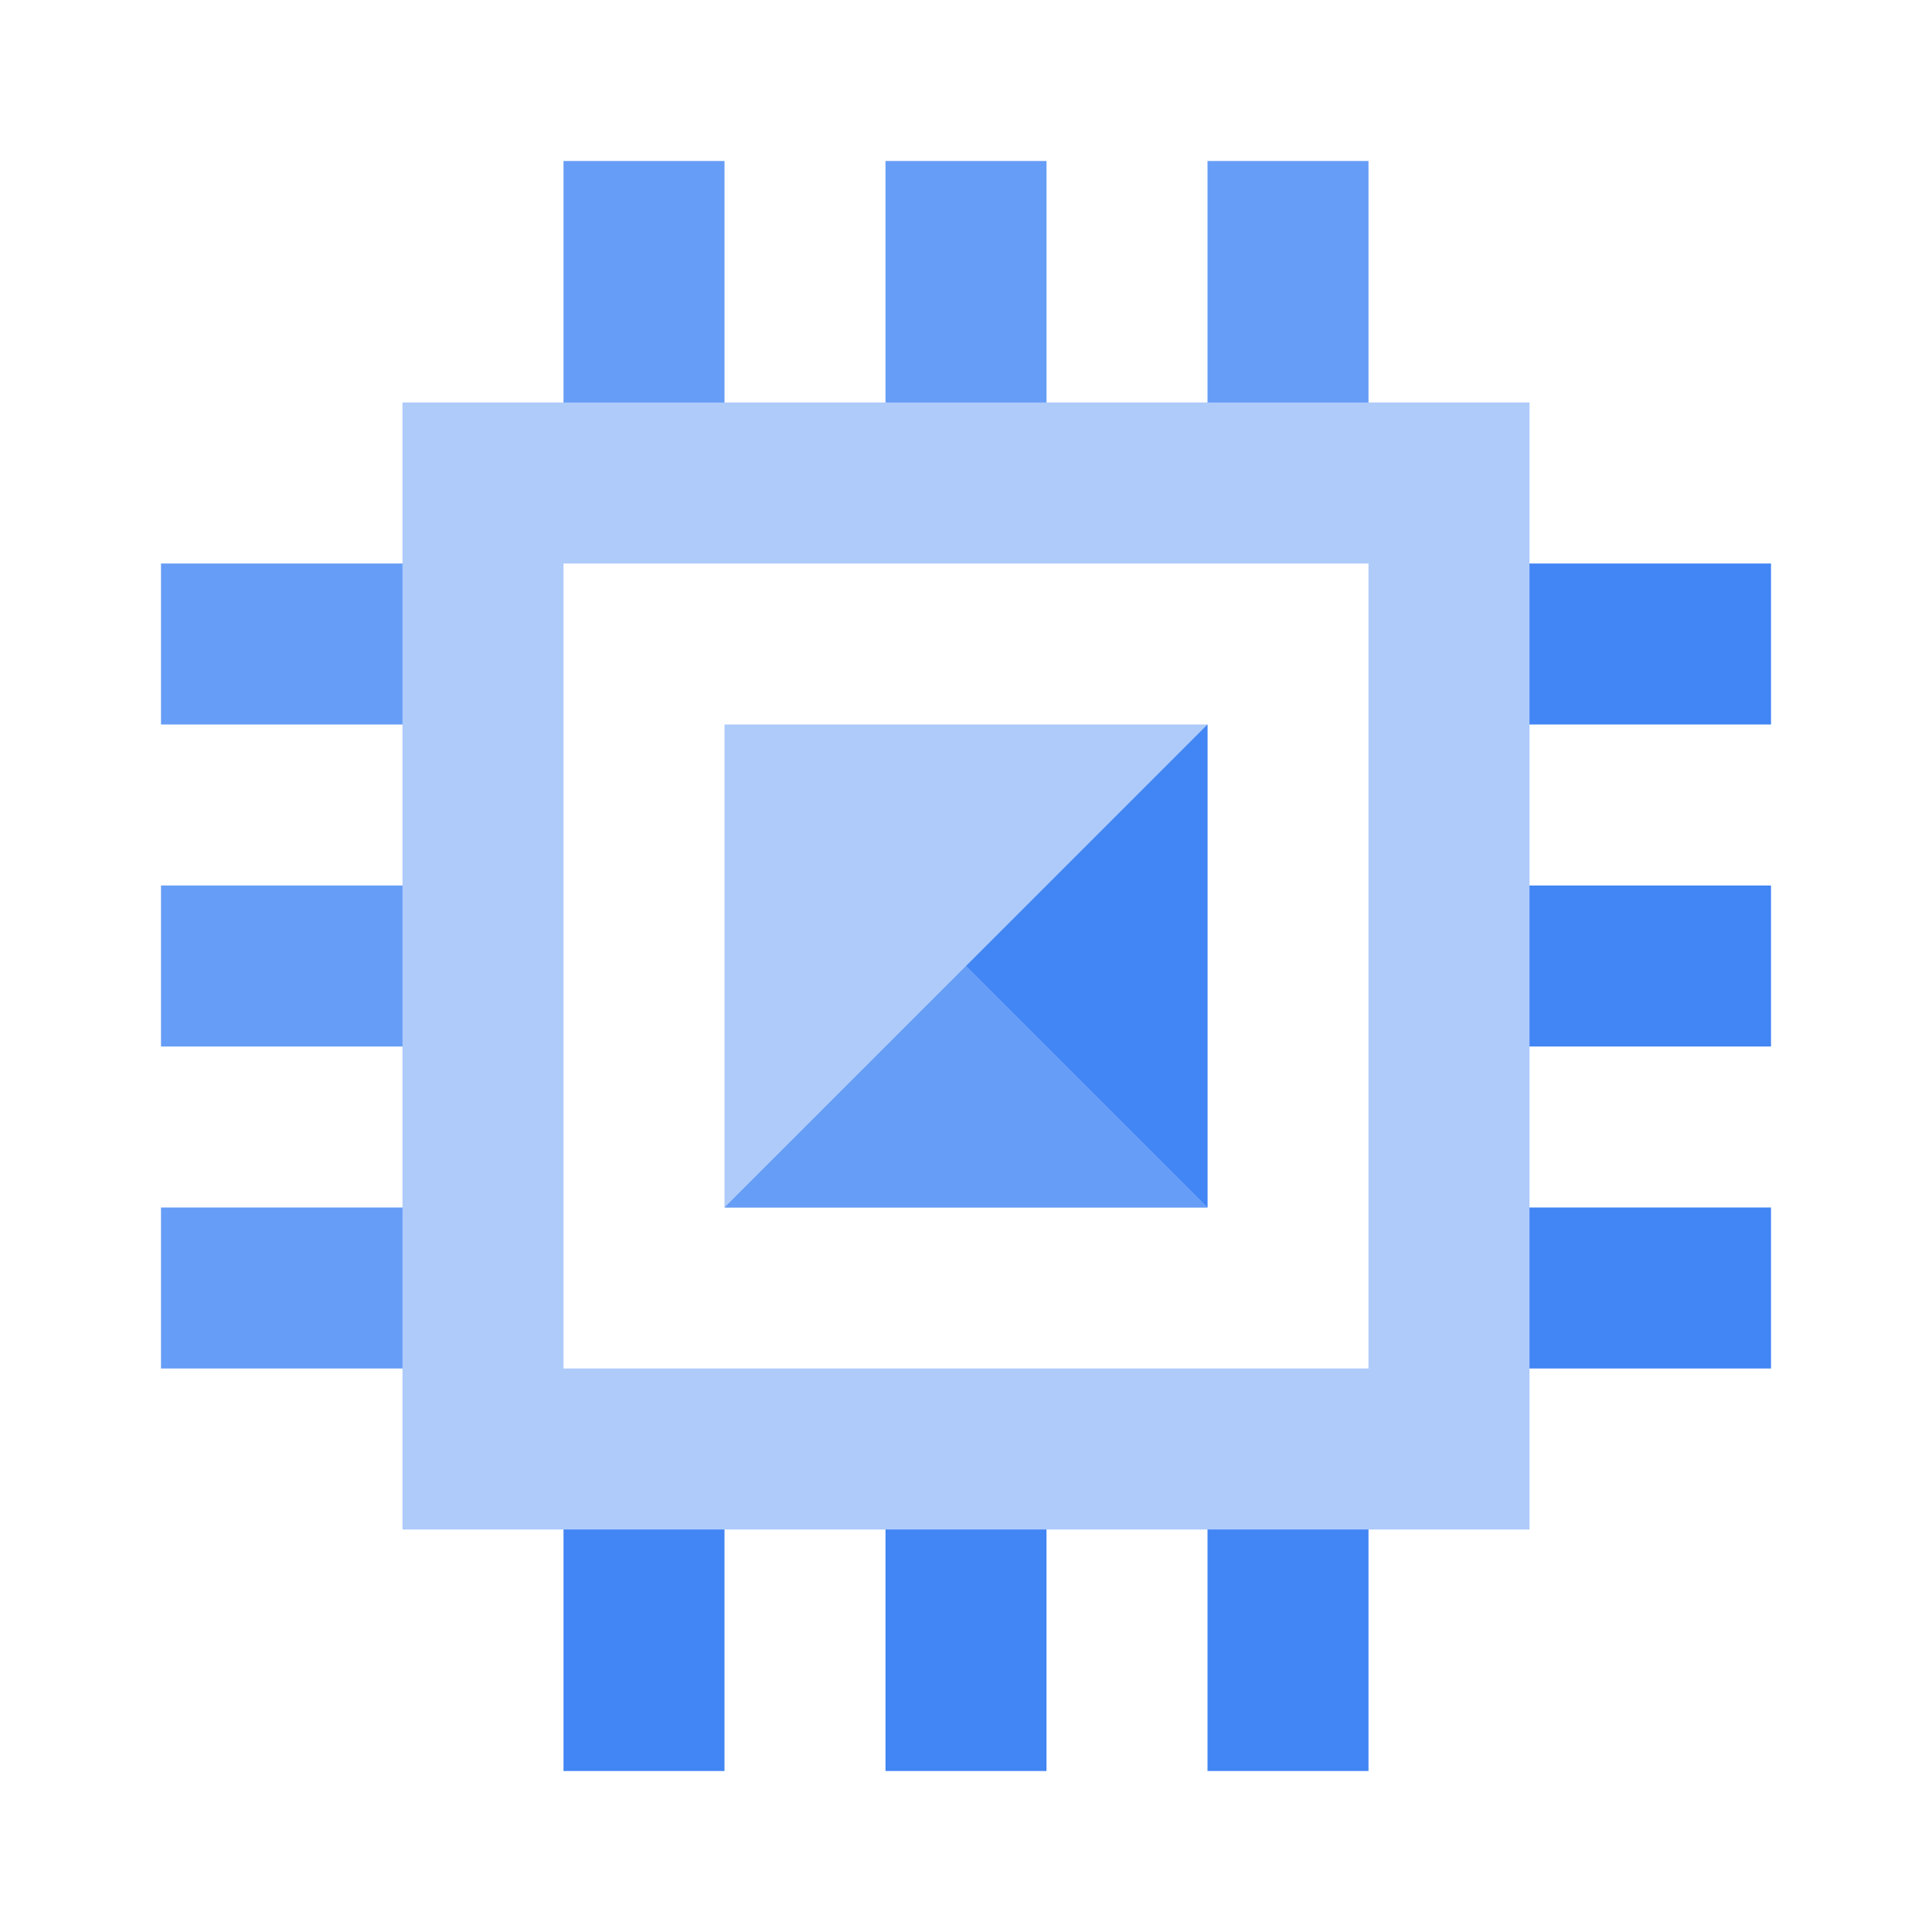
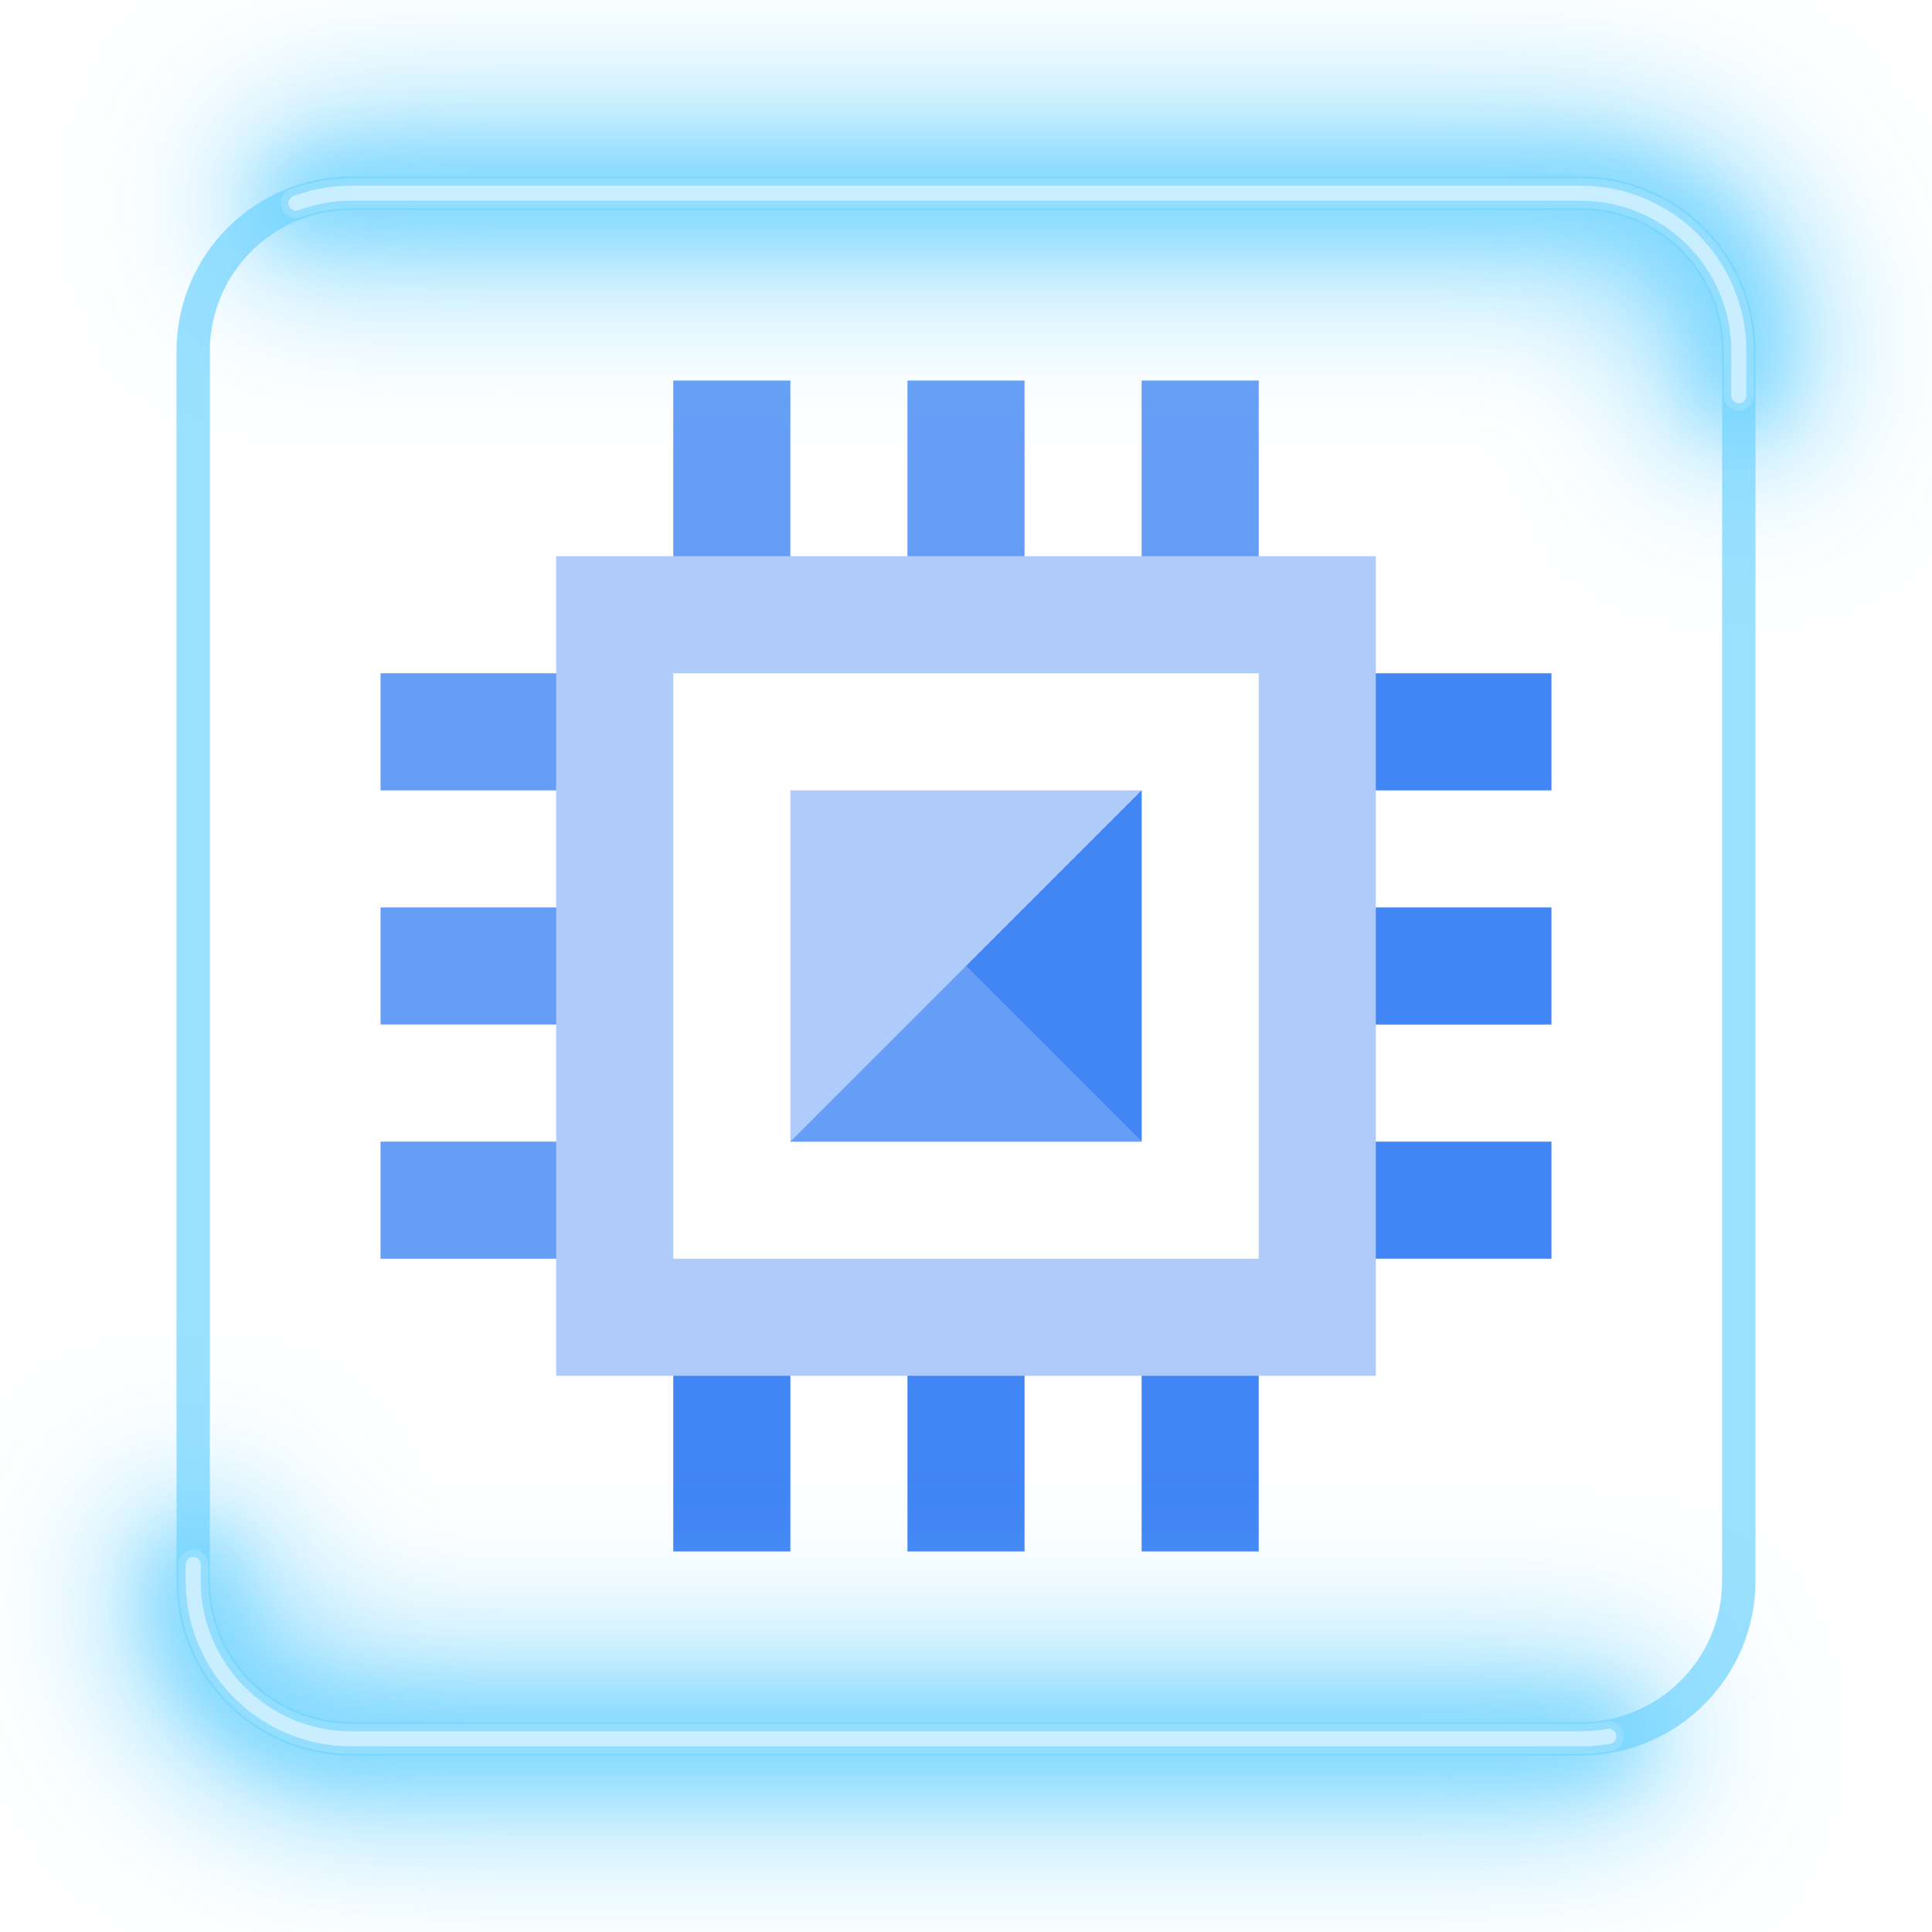
- <svg xmlns="http://www.w3.org/2000/svg" width="24px" height="24px" viewBox="0 0 24 24">
+ <svg xmlns="http://www.w3.org/2000/svg" width="33.0px" height="33.0px" viewBox="-4.5 -4.5 33.0 33.0">
  <defs>
    <style>.cls-1{fill:#aecbfa;}.cls-2{fill:#669df6;}.cls-3{fill:#4285f4;}</style>
  </defs>
  <g data-name="Product Icons">
    <rect class="cls-1" x="9" y="9" width="6" height="6" />
    <rect class="cls-2" x="11" y="2" width="2" height="4" />
    <rect class="cls-2" x="7" y="2" width="2" height="4" />
    <rect class="cls-2" x="15" y="2" width="2" height="4" />
    <rect class="cls-3" x="11" y="18" width="2" height="4" />
    <rect class="cls-3" x="7" y="18" width="2" height="4" />
    <rect class="cls-3" x="15" y="18" width="2" height="4" />
    <rect class="cls-3" x="19" y="10" width="2" height="4" transform="translate(8 32) rotate(-90)" />
    <rect class="cls-3" x="19" y="14" width="2" height="4" transform="translate(4 36) rotate(-90)" />
    <rect class="cls-3" x="19" y="6" width="2" height="4" transform="translate(12 28) rotate(-90)" />
    <rect class="cls-2" x="3" y="10" width="2" height="4" transform="translate(-8 16) rotate(-90)" />
    <rect class="cls-2" x="3" y="14" width="2" height="4" transform="translate(-12 20) rotate(-90)" />
    <rect class="cls-2" x="3" y="6" width="2" height="4" transform="translate(-4 12) rotate(-90)" />
    <path class="cls-1" d="M5,5V19H19V5ZM17,17H7V7H17Z" />
    <polygon class="cls-2" points="9 15 15 15 12 12 9 15" />
    <polygon class="cls-3" points="12 12 15 15 15 9 12 12" />
  </g>
+   <g id="neon-led" style="mix-blend-mode:normal">
+     <defs>
+       <filter id="neon-blur" filterUnits="userSpaceOnUse" x="-4.5" y="-4.5" width="33.0" height="33.0">
+         <feGaussianBlur stdDeviation="0.66" />
+       </filter>
+       <filter id="neon-blur-wide" filterUnits="userSpaceOnUse" x="-4.5" y="-4.5" width="33.0" height="33.0">
+         <feGaussianBlur stdDeviation="1.452" />
+       </filter>
+     </defs>
+     <g filter="url(#neon-blur-wide)">
+       <rect x="-1.2" y="-1.2" width="26.4" height="26.4" rx="2.7" pathLength="100" fill="none" stroke="#6fd3ff" stroke-width="2.052" stroke-linecap="round" stroke-opacity="1" stroke-dasharray="26 24">
+         <animate attributeName="stroke-dashoffset" from="0" to="-100" dur="3.6s" repeatCount="indefinite" />
+       </rect>
+     </g>
+     <g filter="url(#neon-blur)">
+       <rect x="-1.2" y="-1.2" width="26.4" height="26.4" rx="2.7" pathLength="100" fill="none" stroke="#6fd3ff" stroke-width="1.14" stroke-linecap="round" stroke-opacity="1" stroke-dasharray="26 24">
+         <animate attributeName="stroke-dashoffset" from="0" to="-100" dur="3.6s" repeatCount="indefinite" />
+       </rect>
+     </g>
+     <rect x="-1.2" y="-1.2" width="26.4" height="26.4" rx="2.7" pathLength="100" fill="none" stroke="#6fd3ff" stroke-width="0.57" stroke-linecap="round" stroke-opacity="0.7">
+       <animate attributeName="stroke-opacity" values="0.55;0.85;0.55" dur="3.6s" repeatCount="indefinite" />
+     </rect>
+     <rect x="-1.2" y="-1.2" width="26.4" height="26.4" rx="2.7" pathLength="100" fill="none" stroke="#93deff" stroke-width="0.513" stroke-linecap="round" stroke-opacity="1" stroke-dasharray="26 24">
+       <animate attributeName="stroke-dashoffset" from="0" to="-100" dur="3.6s" repeatCount="indefinite" />
+     </rect>
+     <rect x="-1.2" y="-1.2" width="26.4" height="26.4" rx="2.7" pathLength="100" fill="none" stroke="#c8eeff" stroke-width="0.257" stroke-linecap="round" stroke-opacity="1" stroke-dasharray="26 24">
+       <animate attributeName="stroke-dashoffset" from="0" to="-100" dur="3.6s" repeatCount="indefinite" />
+     </rect>
+   </g>
</svg>
